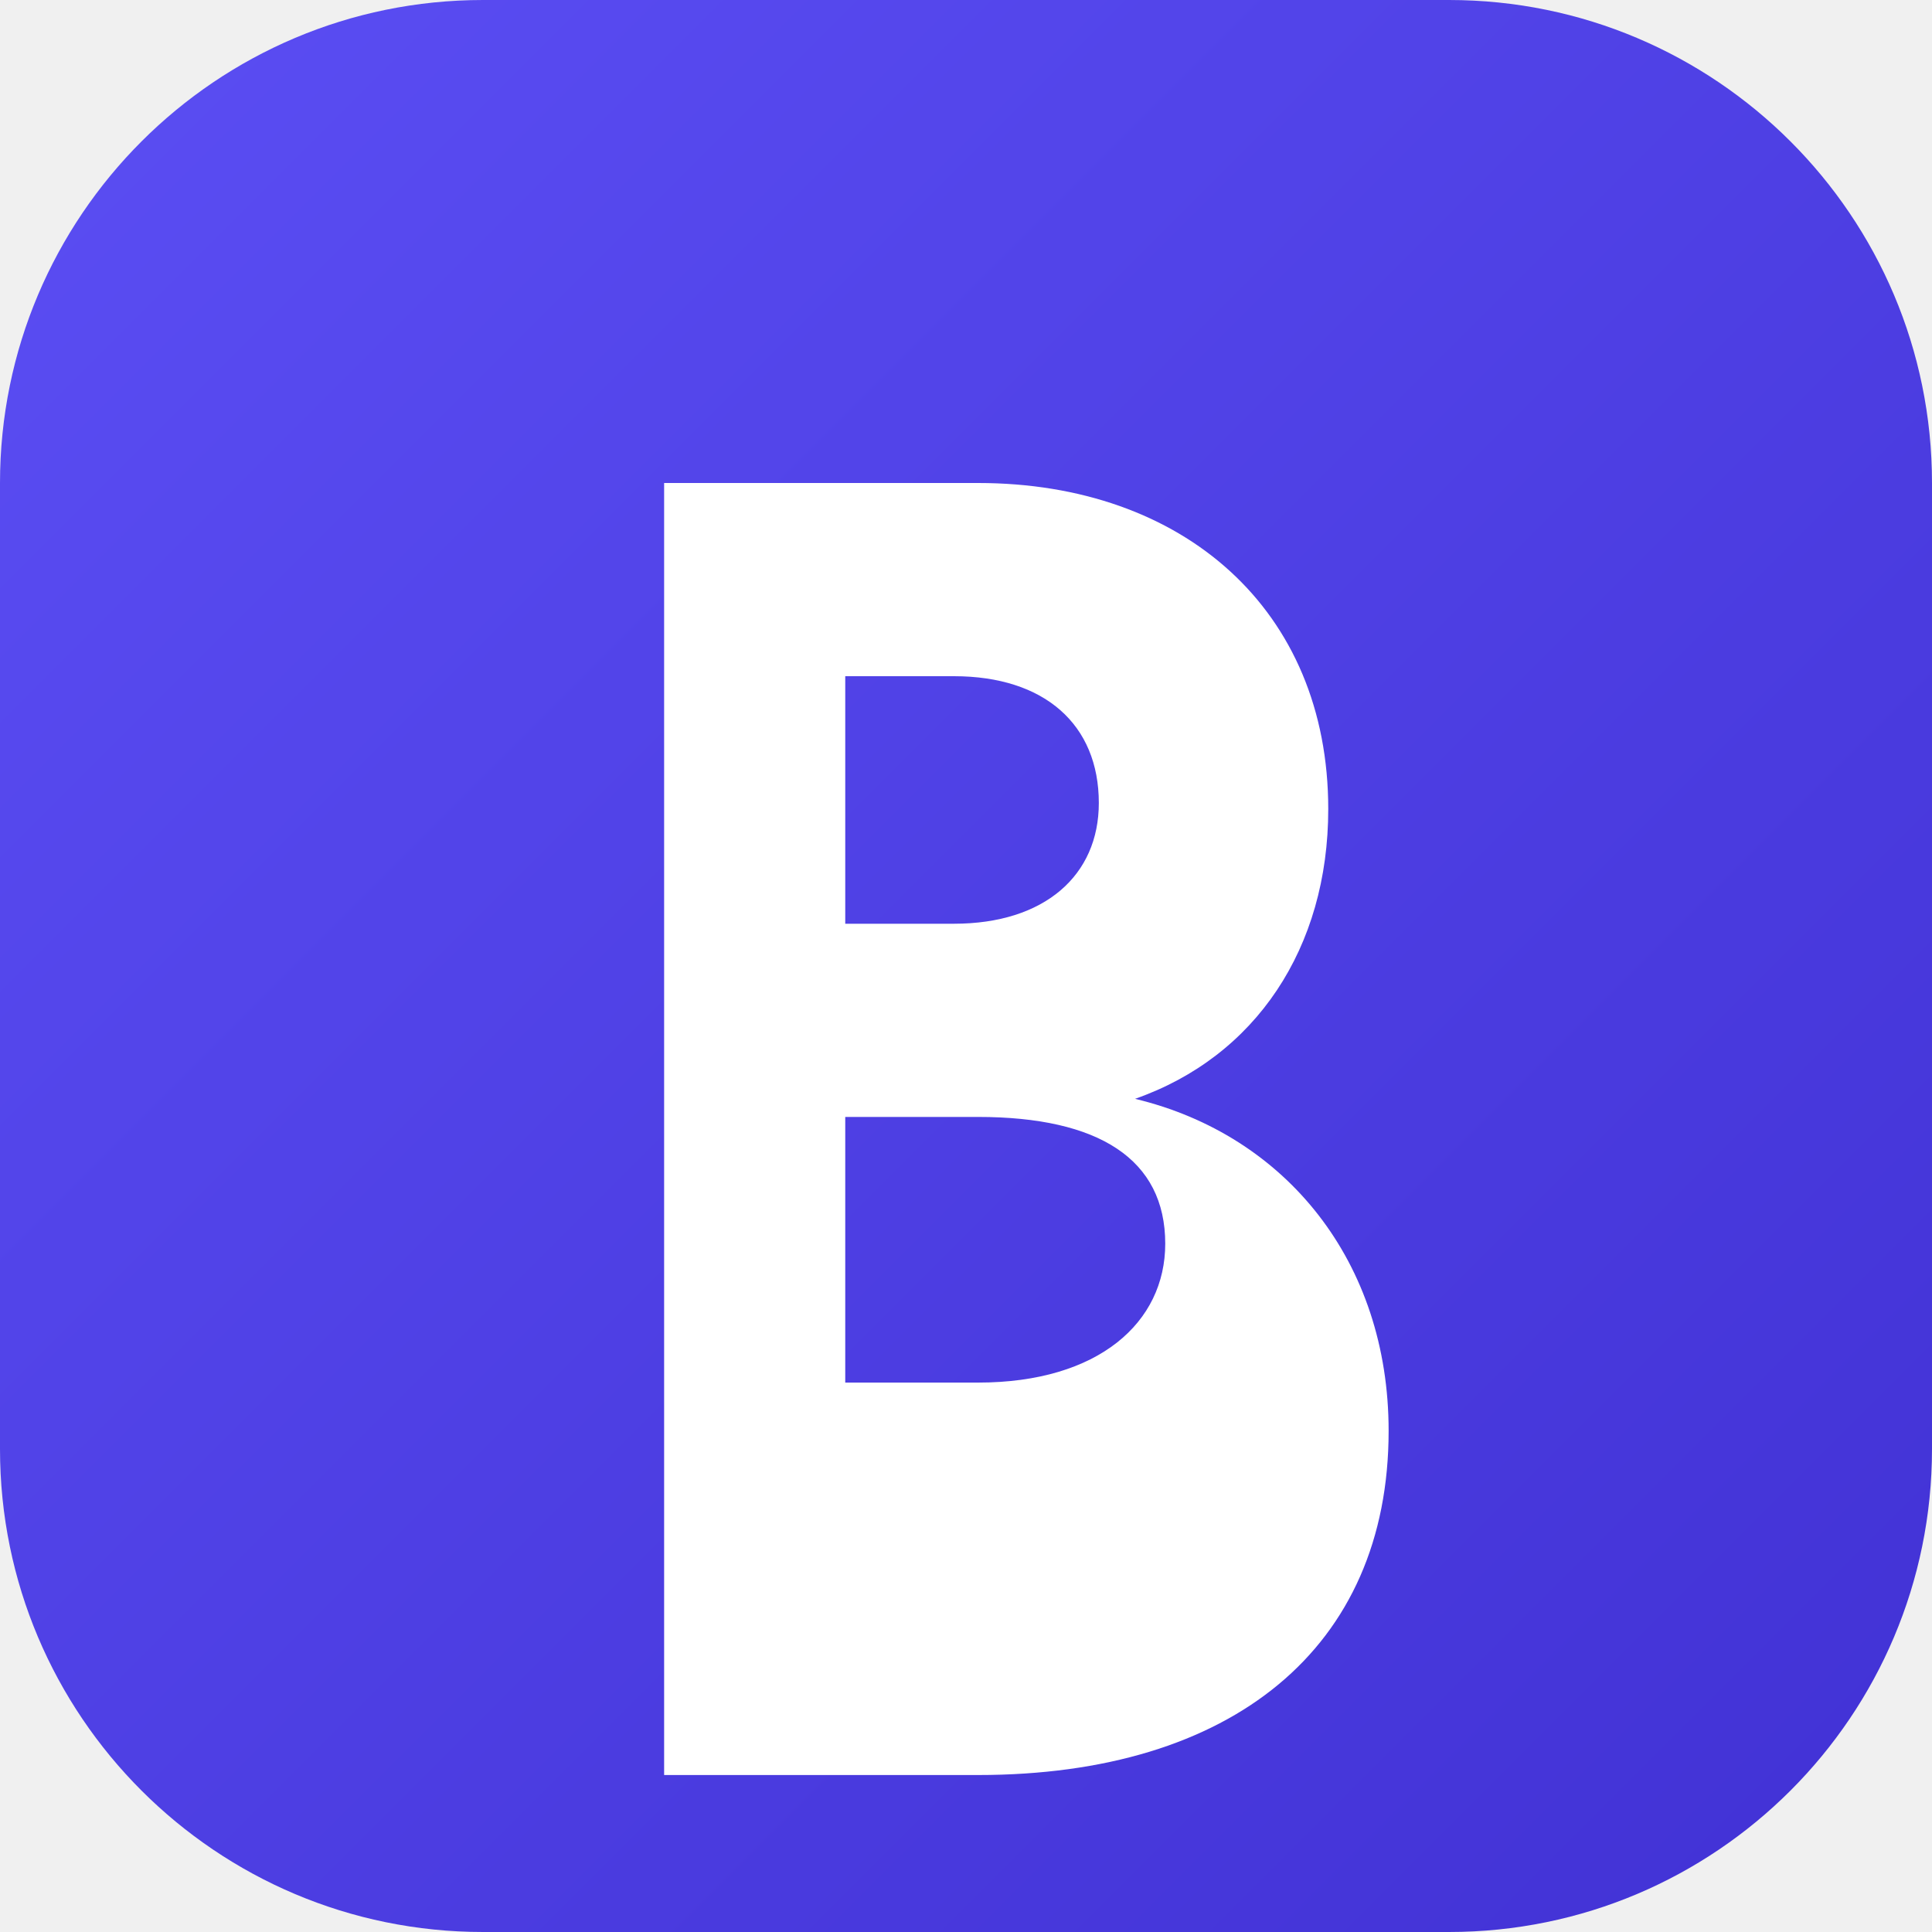
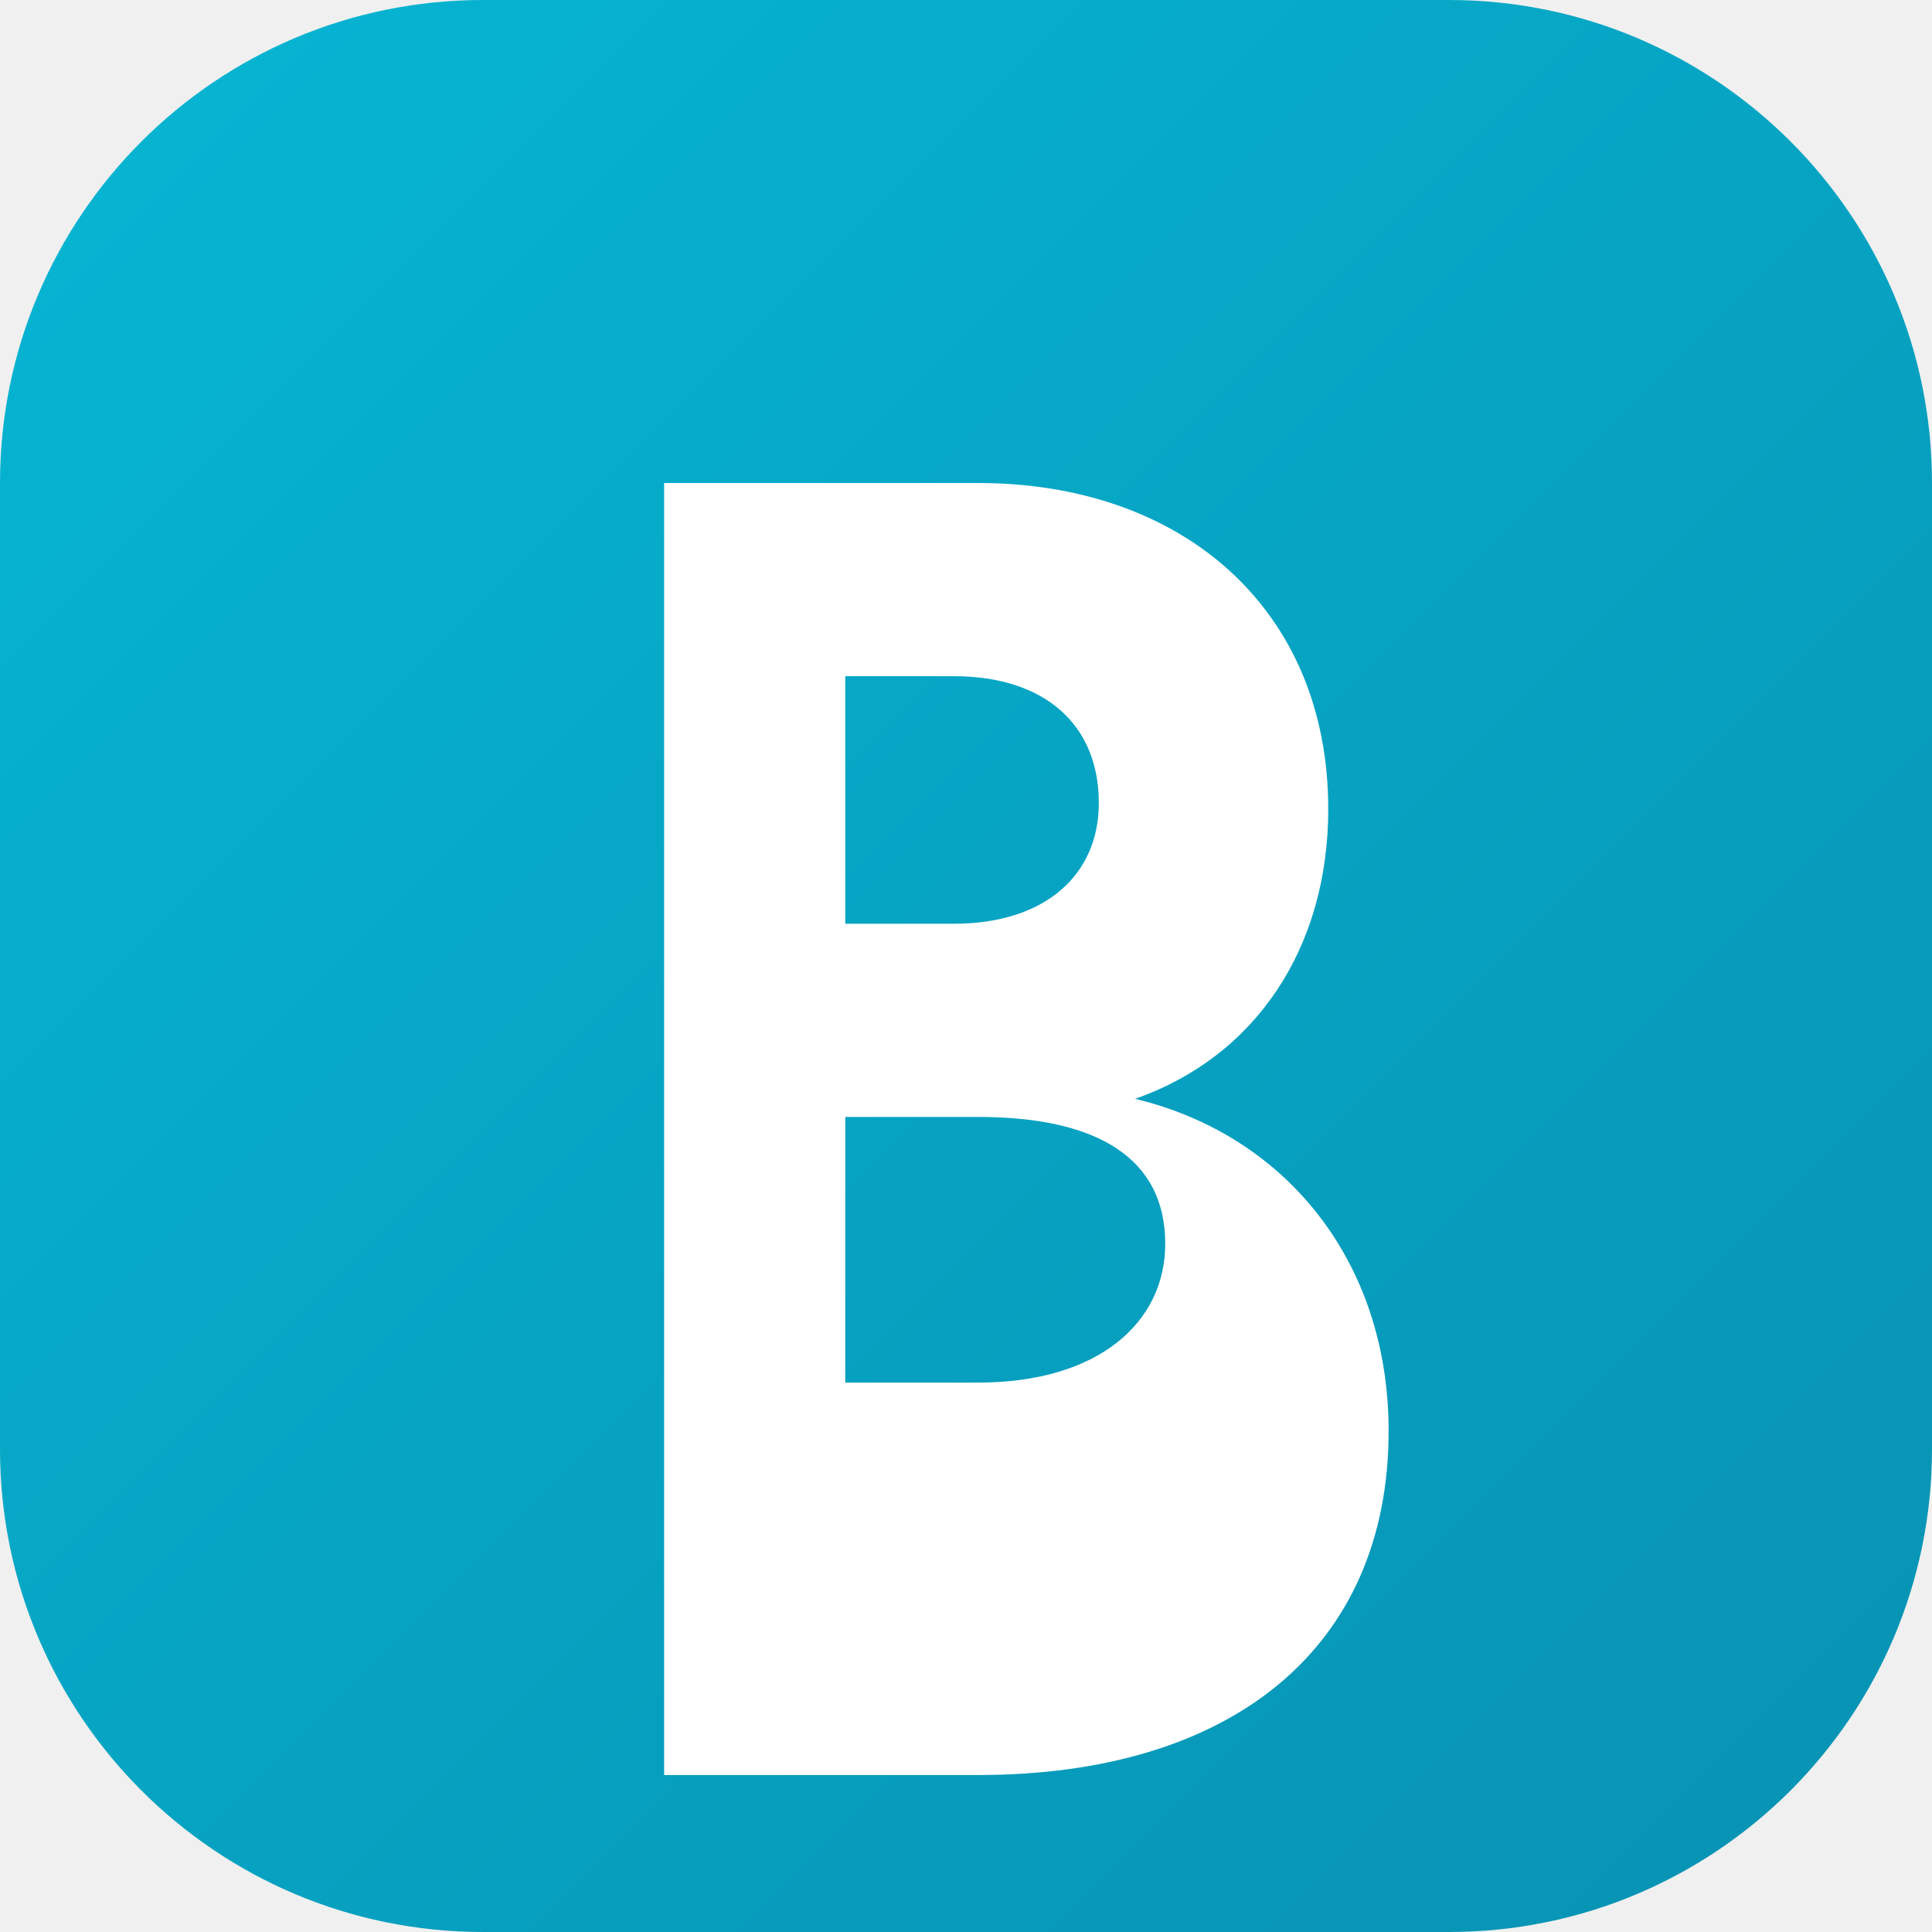
<svg xmlns="http://www.w3.org/2000/svg" viewBox="0 0 32 32" role="img" aria-label="BudgetShare">
  <defs>
    <linearGradient id="bg" x1="0%" y1="0%" x2="100%" y2="100%">
-       <stop offset="0%" stop-color="#5b4ef4" />
-       <stop offset="100%" stop-color="#4131d4" />
+       <stop offset="0%" stop-color="#06b6d4" />
+       <stop offset="100%" stop-color="#0891b2" />
    </linearGradient>
  </defs>
  <rect width="32" height="32" rx="8" fill="url(#bg)" />
  <path fill="#ffffff" d="M11 8h5.2c3.4 0 5.8 2.1 5.8 5.4 0 2.3-1.2 4.1-3.2 4.8 2.5.6 4.2 2.7 4.2 5.5 0 3.6-2.6 5.7-6.8 5.7H11V8zm3 3.2v4.1h1.8c1.5 0 2.4-.8 2.4-2 0-1.3-.9-2.1-2.4-2.1h-1.8zm0 7.3v4.4h2.2c2 0 3.1-1 3.1-2.3 0-1.4-1.1-2.1-3.1-2.1h-2.2z" />
</svg>
